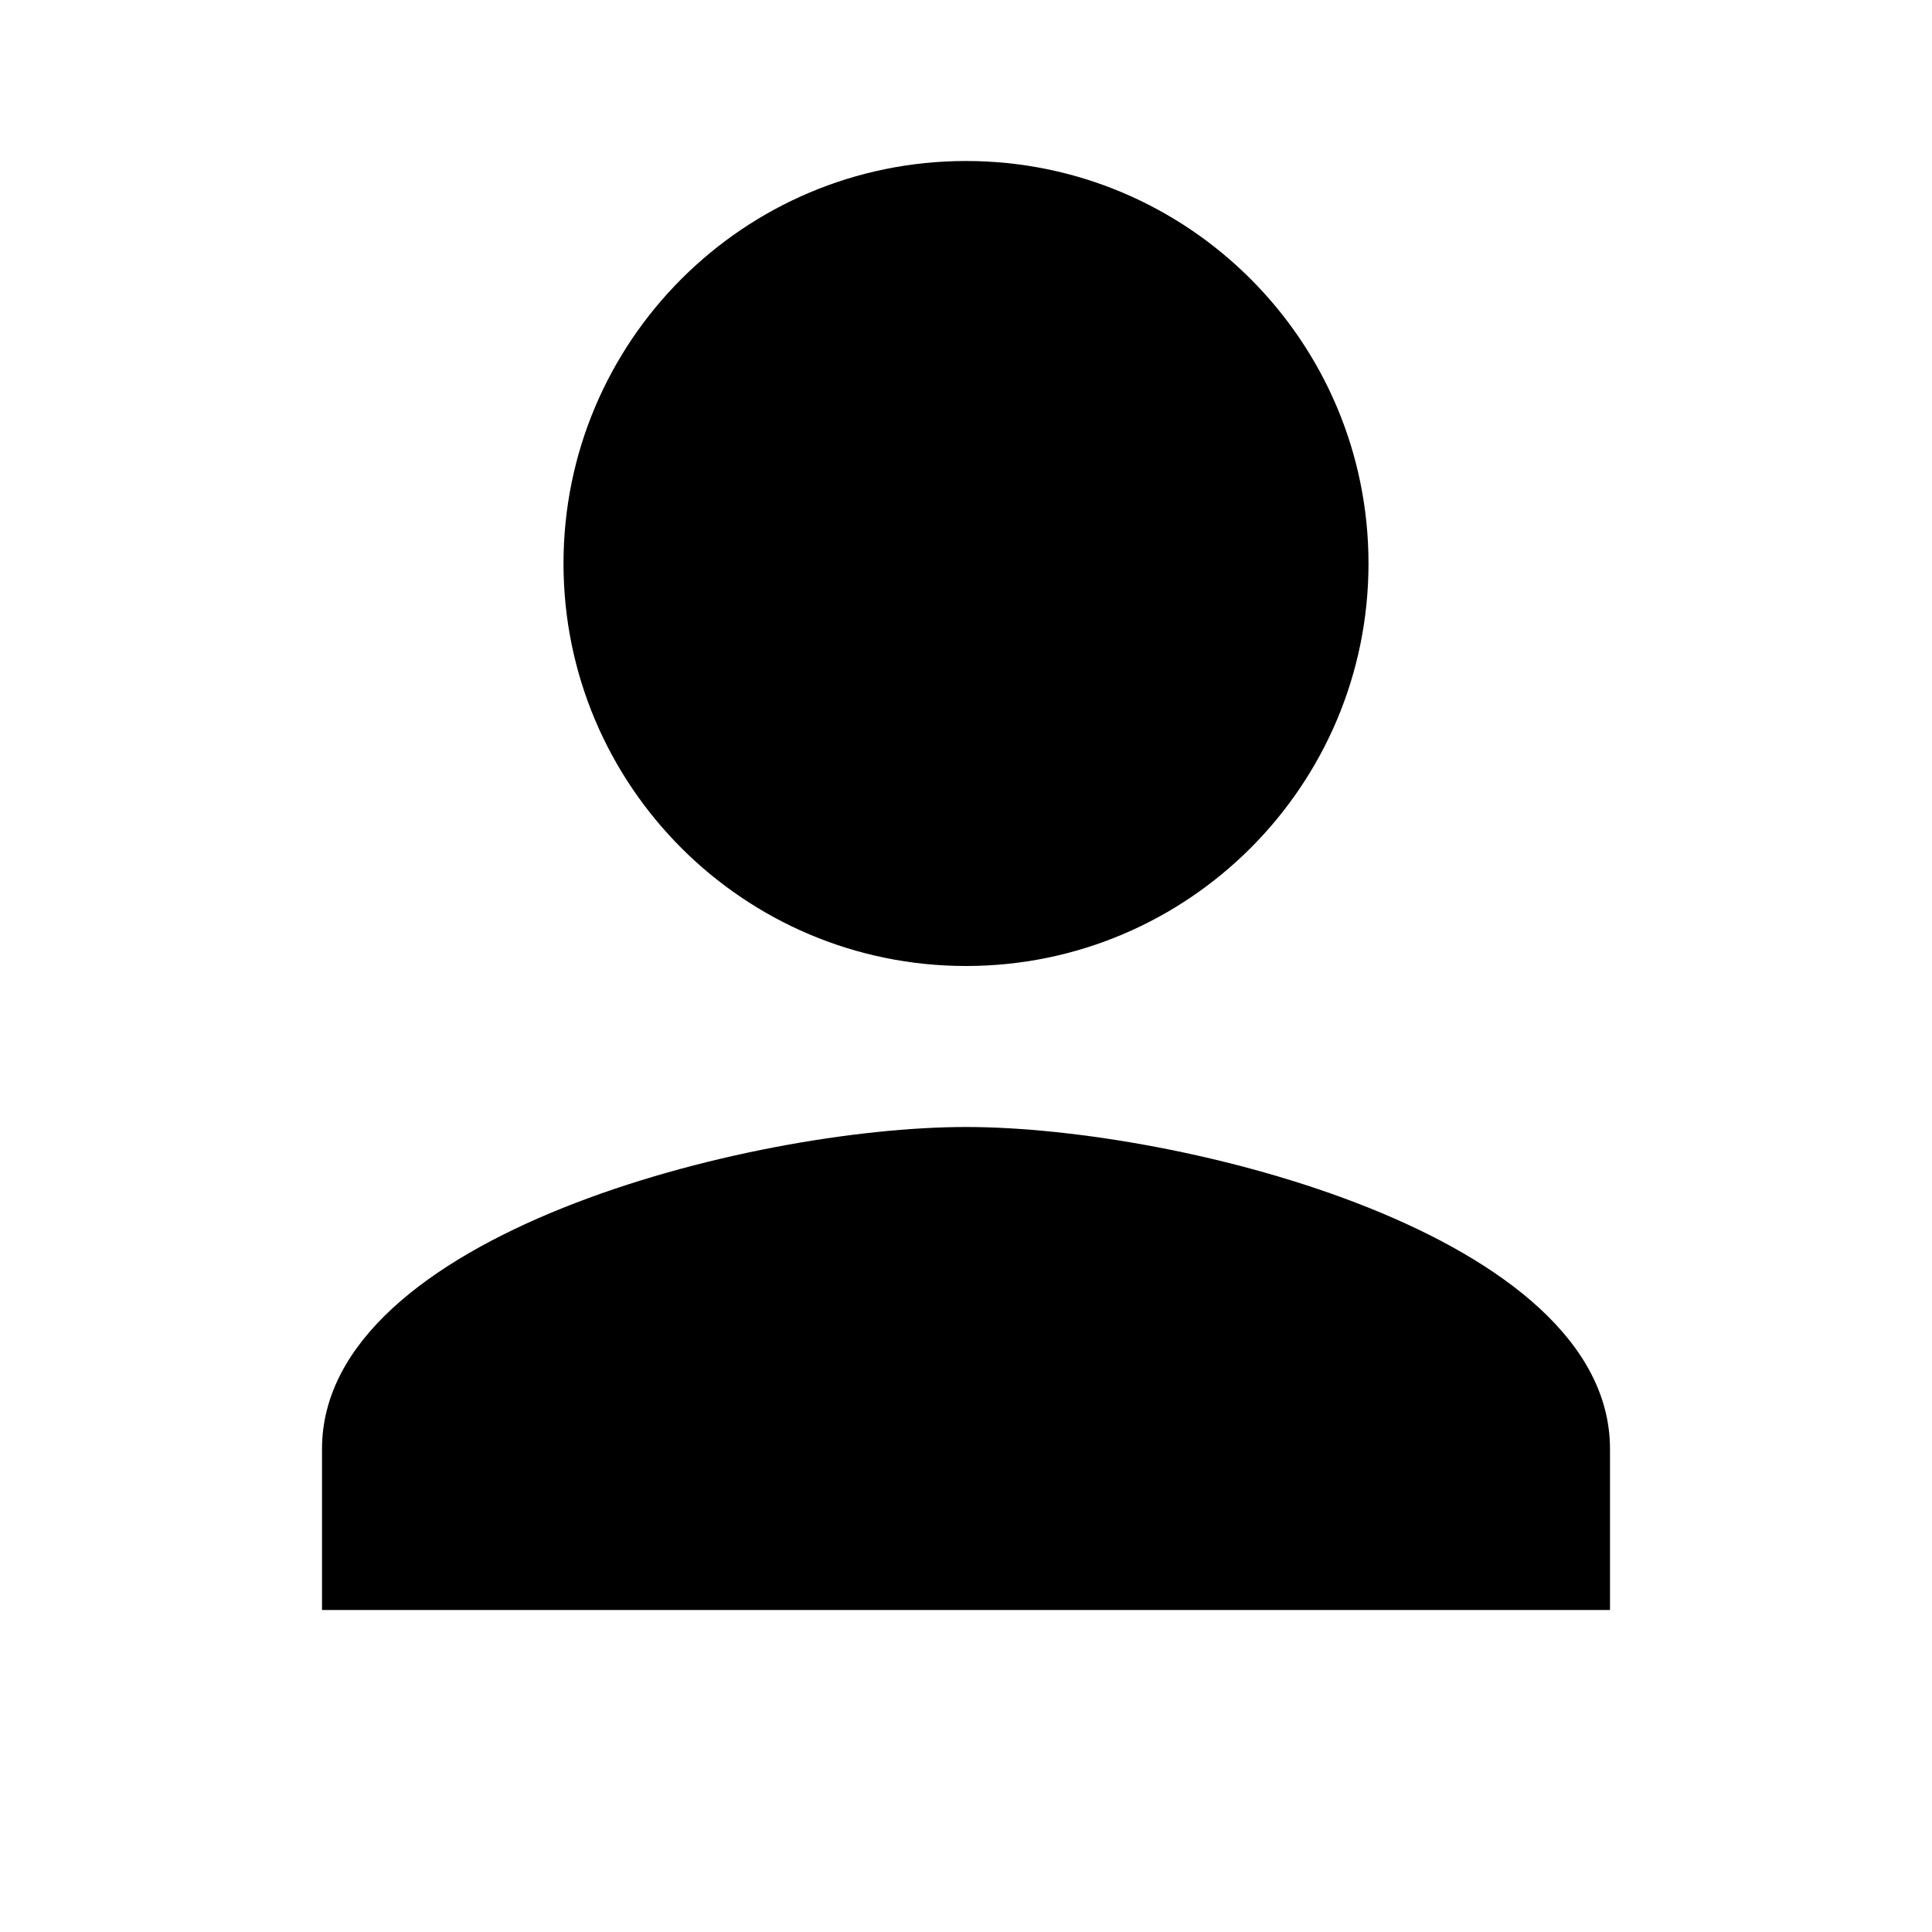
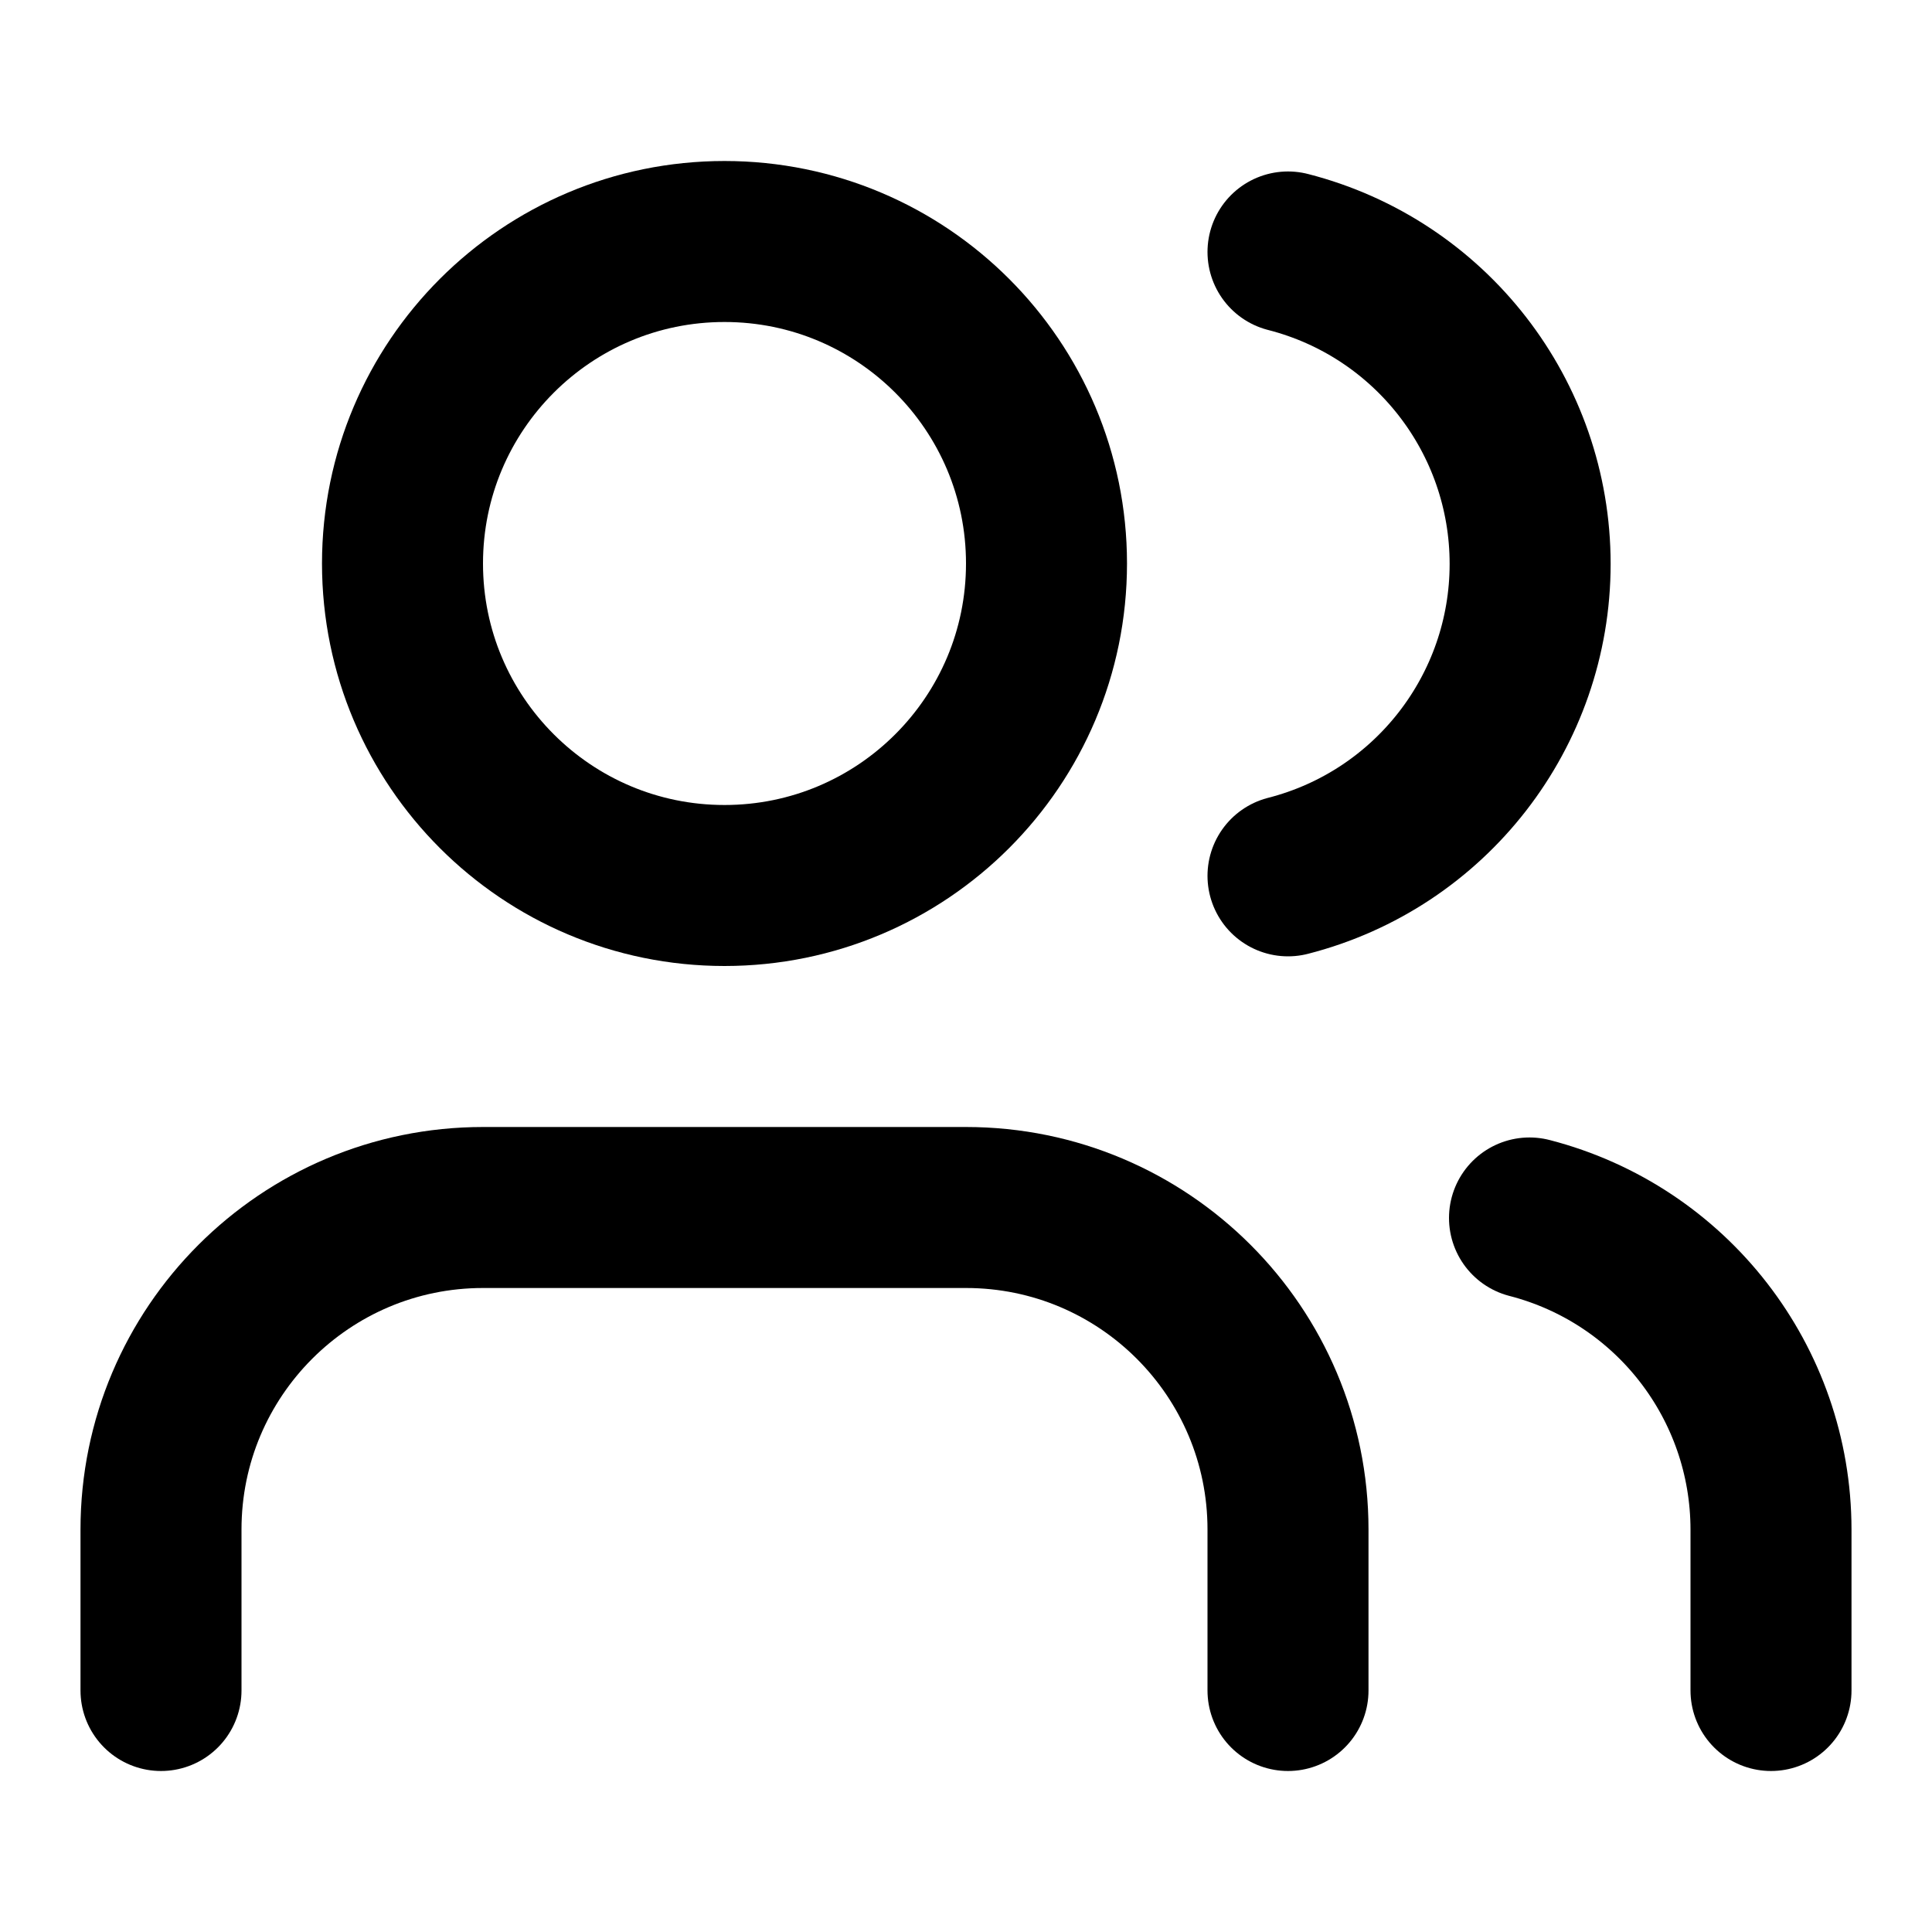
- <svg xmlns="http://www.w3.org/2000/svg" width="24" height="24" viewBox="0 0 24 24" fill="currentColor">
-   <path d="M12 2C9.24 2 7 4.24 7 7C7 9.76 9.24 12 12 12C14.76 12 17 9.76 17 7C17 4.24 14.76 2 12 2ZM12 14C9.33 14 4 15.34 4 18V20H20V18C20 15.34 14.67 14 12 14Z" />
+ <svg xmlns="http://www.w3.org/2000/svg" viewBox="0 0 24 24" fill="none" stroke="currentColor" stroke-width="2" stroke-linecap="round" stroke-linejoin="round">
+   <path d="M16 21v-2a4 4 0 0 0-4-4H6a4 4 0 0 0-4 4v2" />
+   <circle cx="9" cy="7" r="4" />
+   <path d="M22 21v-2a4 4 0 0 0-3-3.87" />
+   <path d="M16 3.13a4 4 0 0 1 0 7.75" />
</svg>
